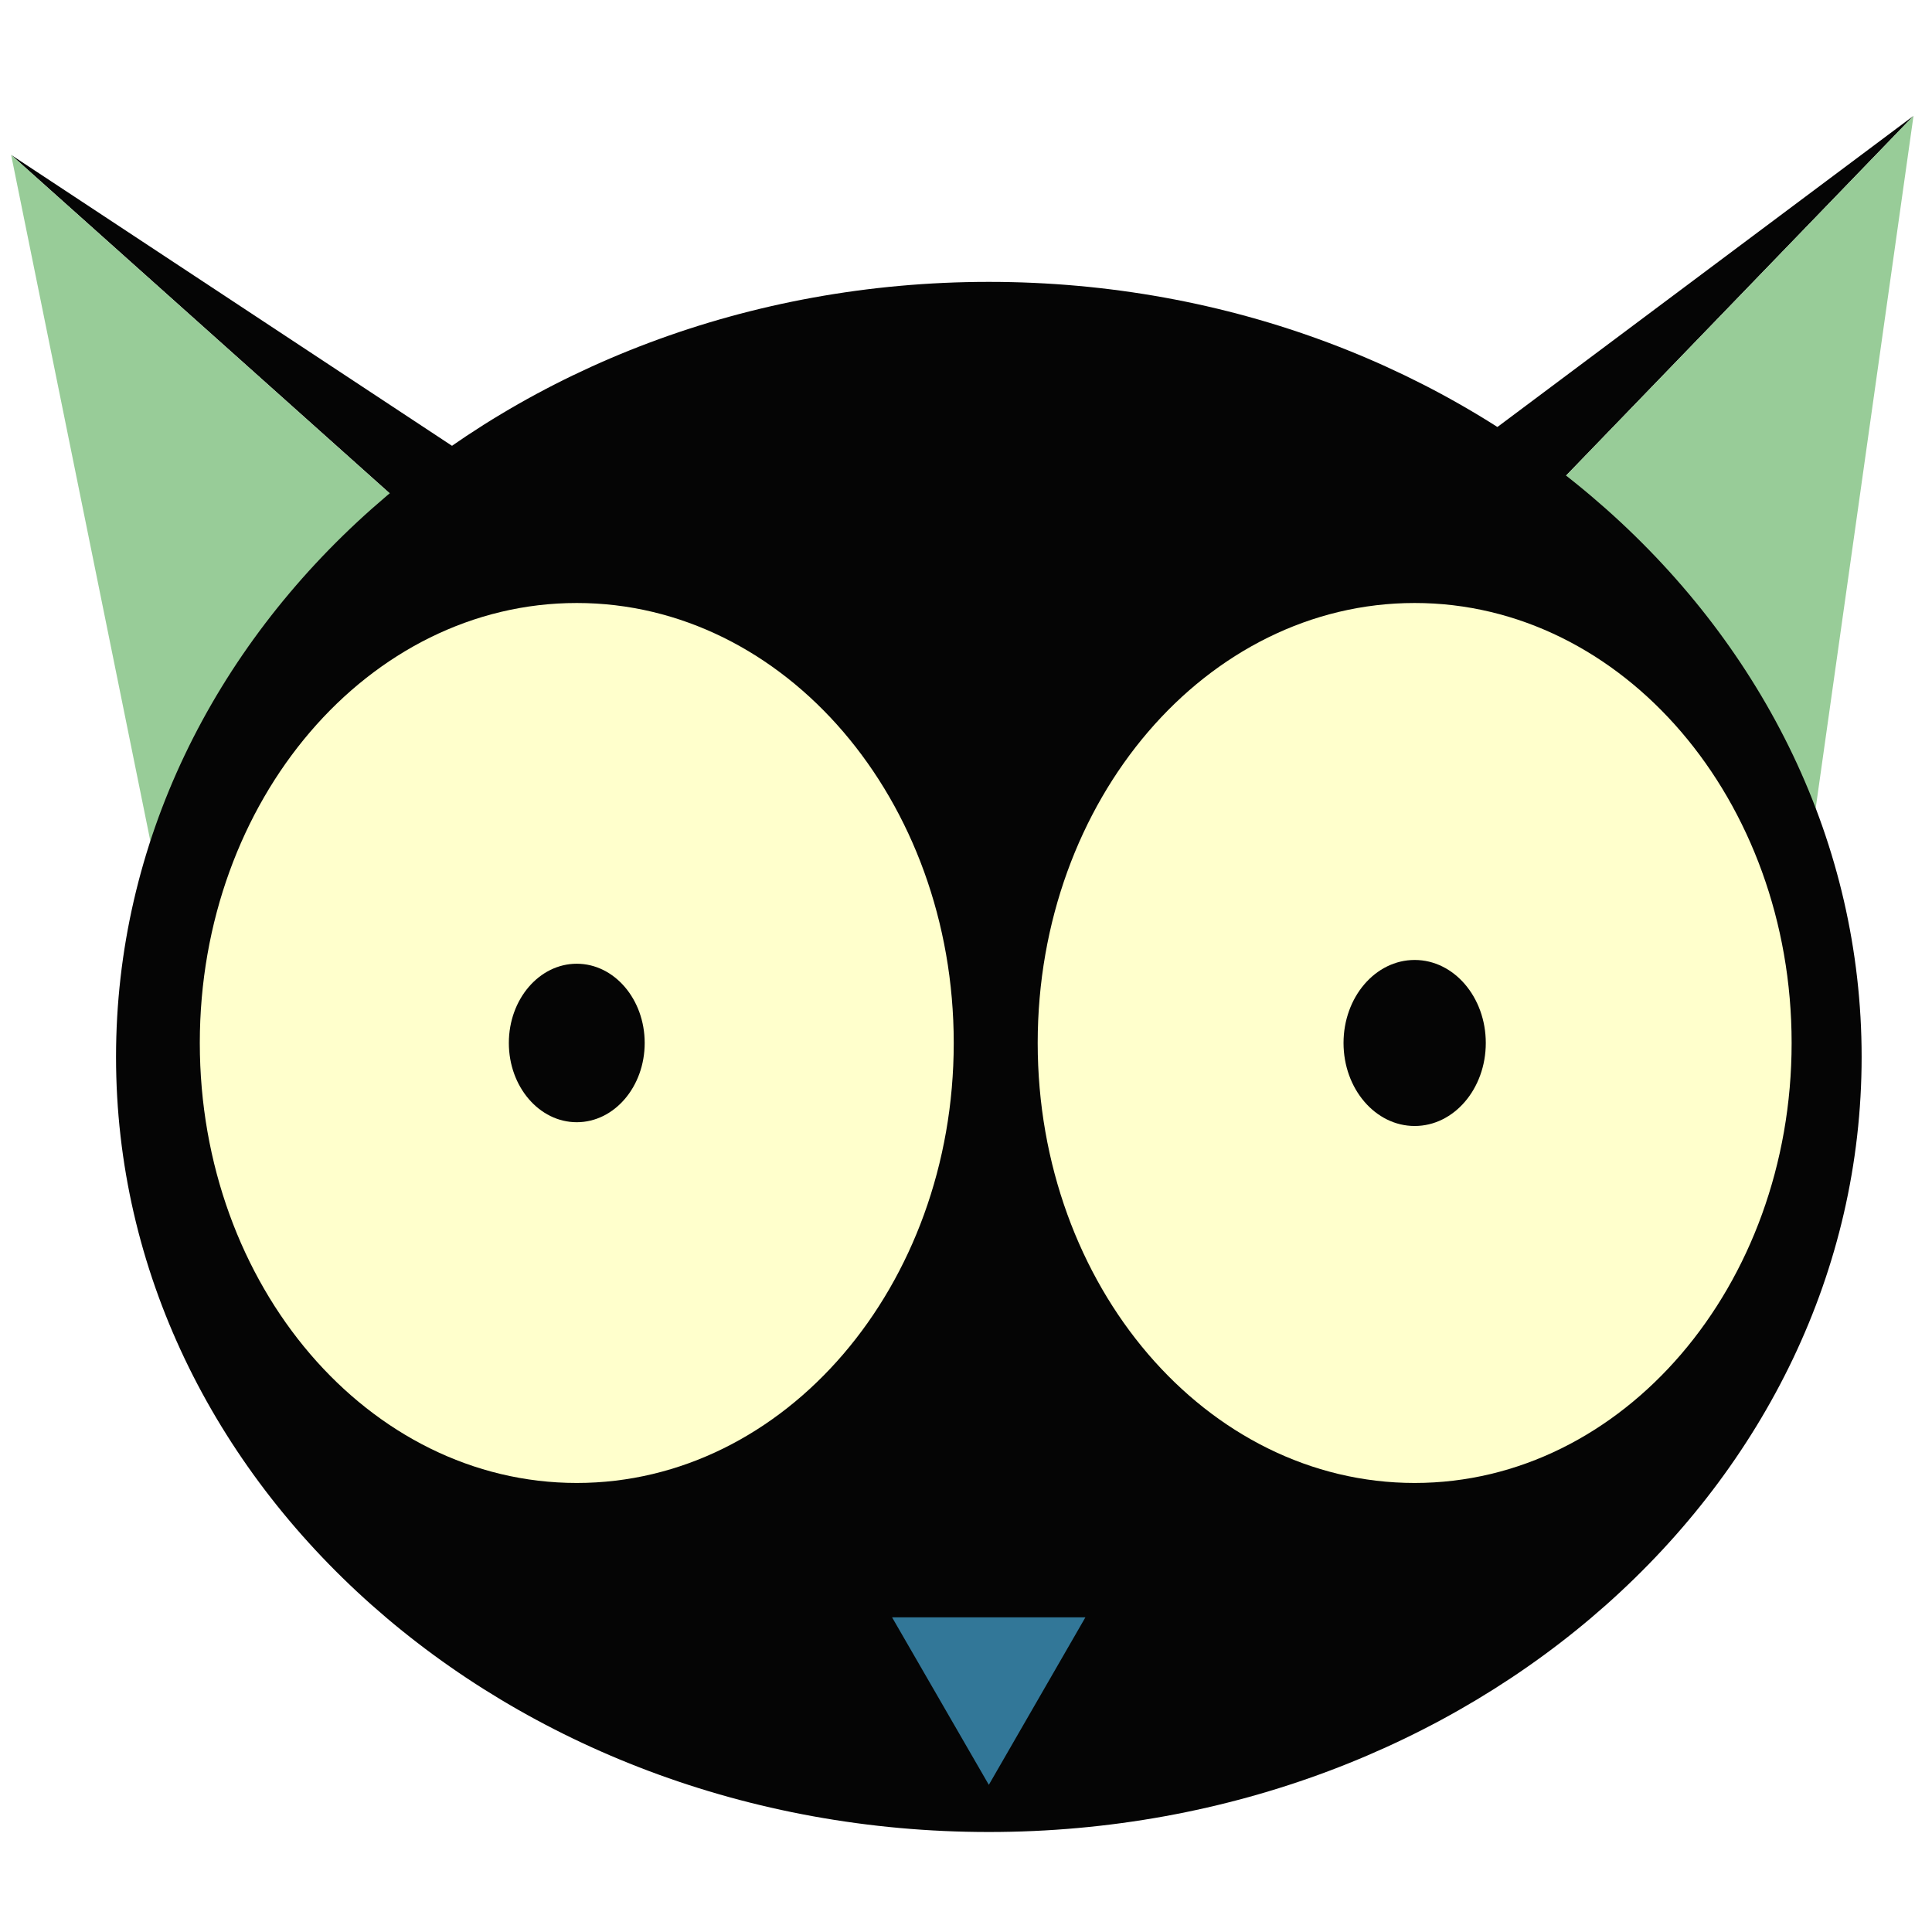
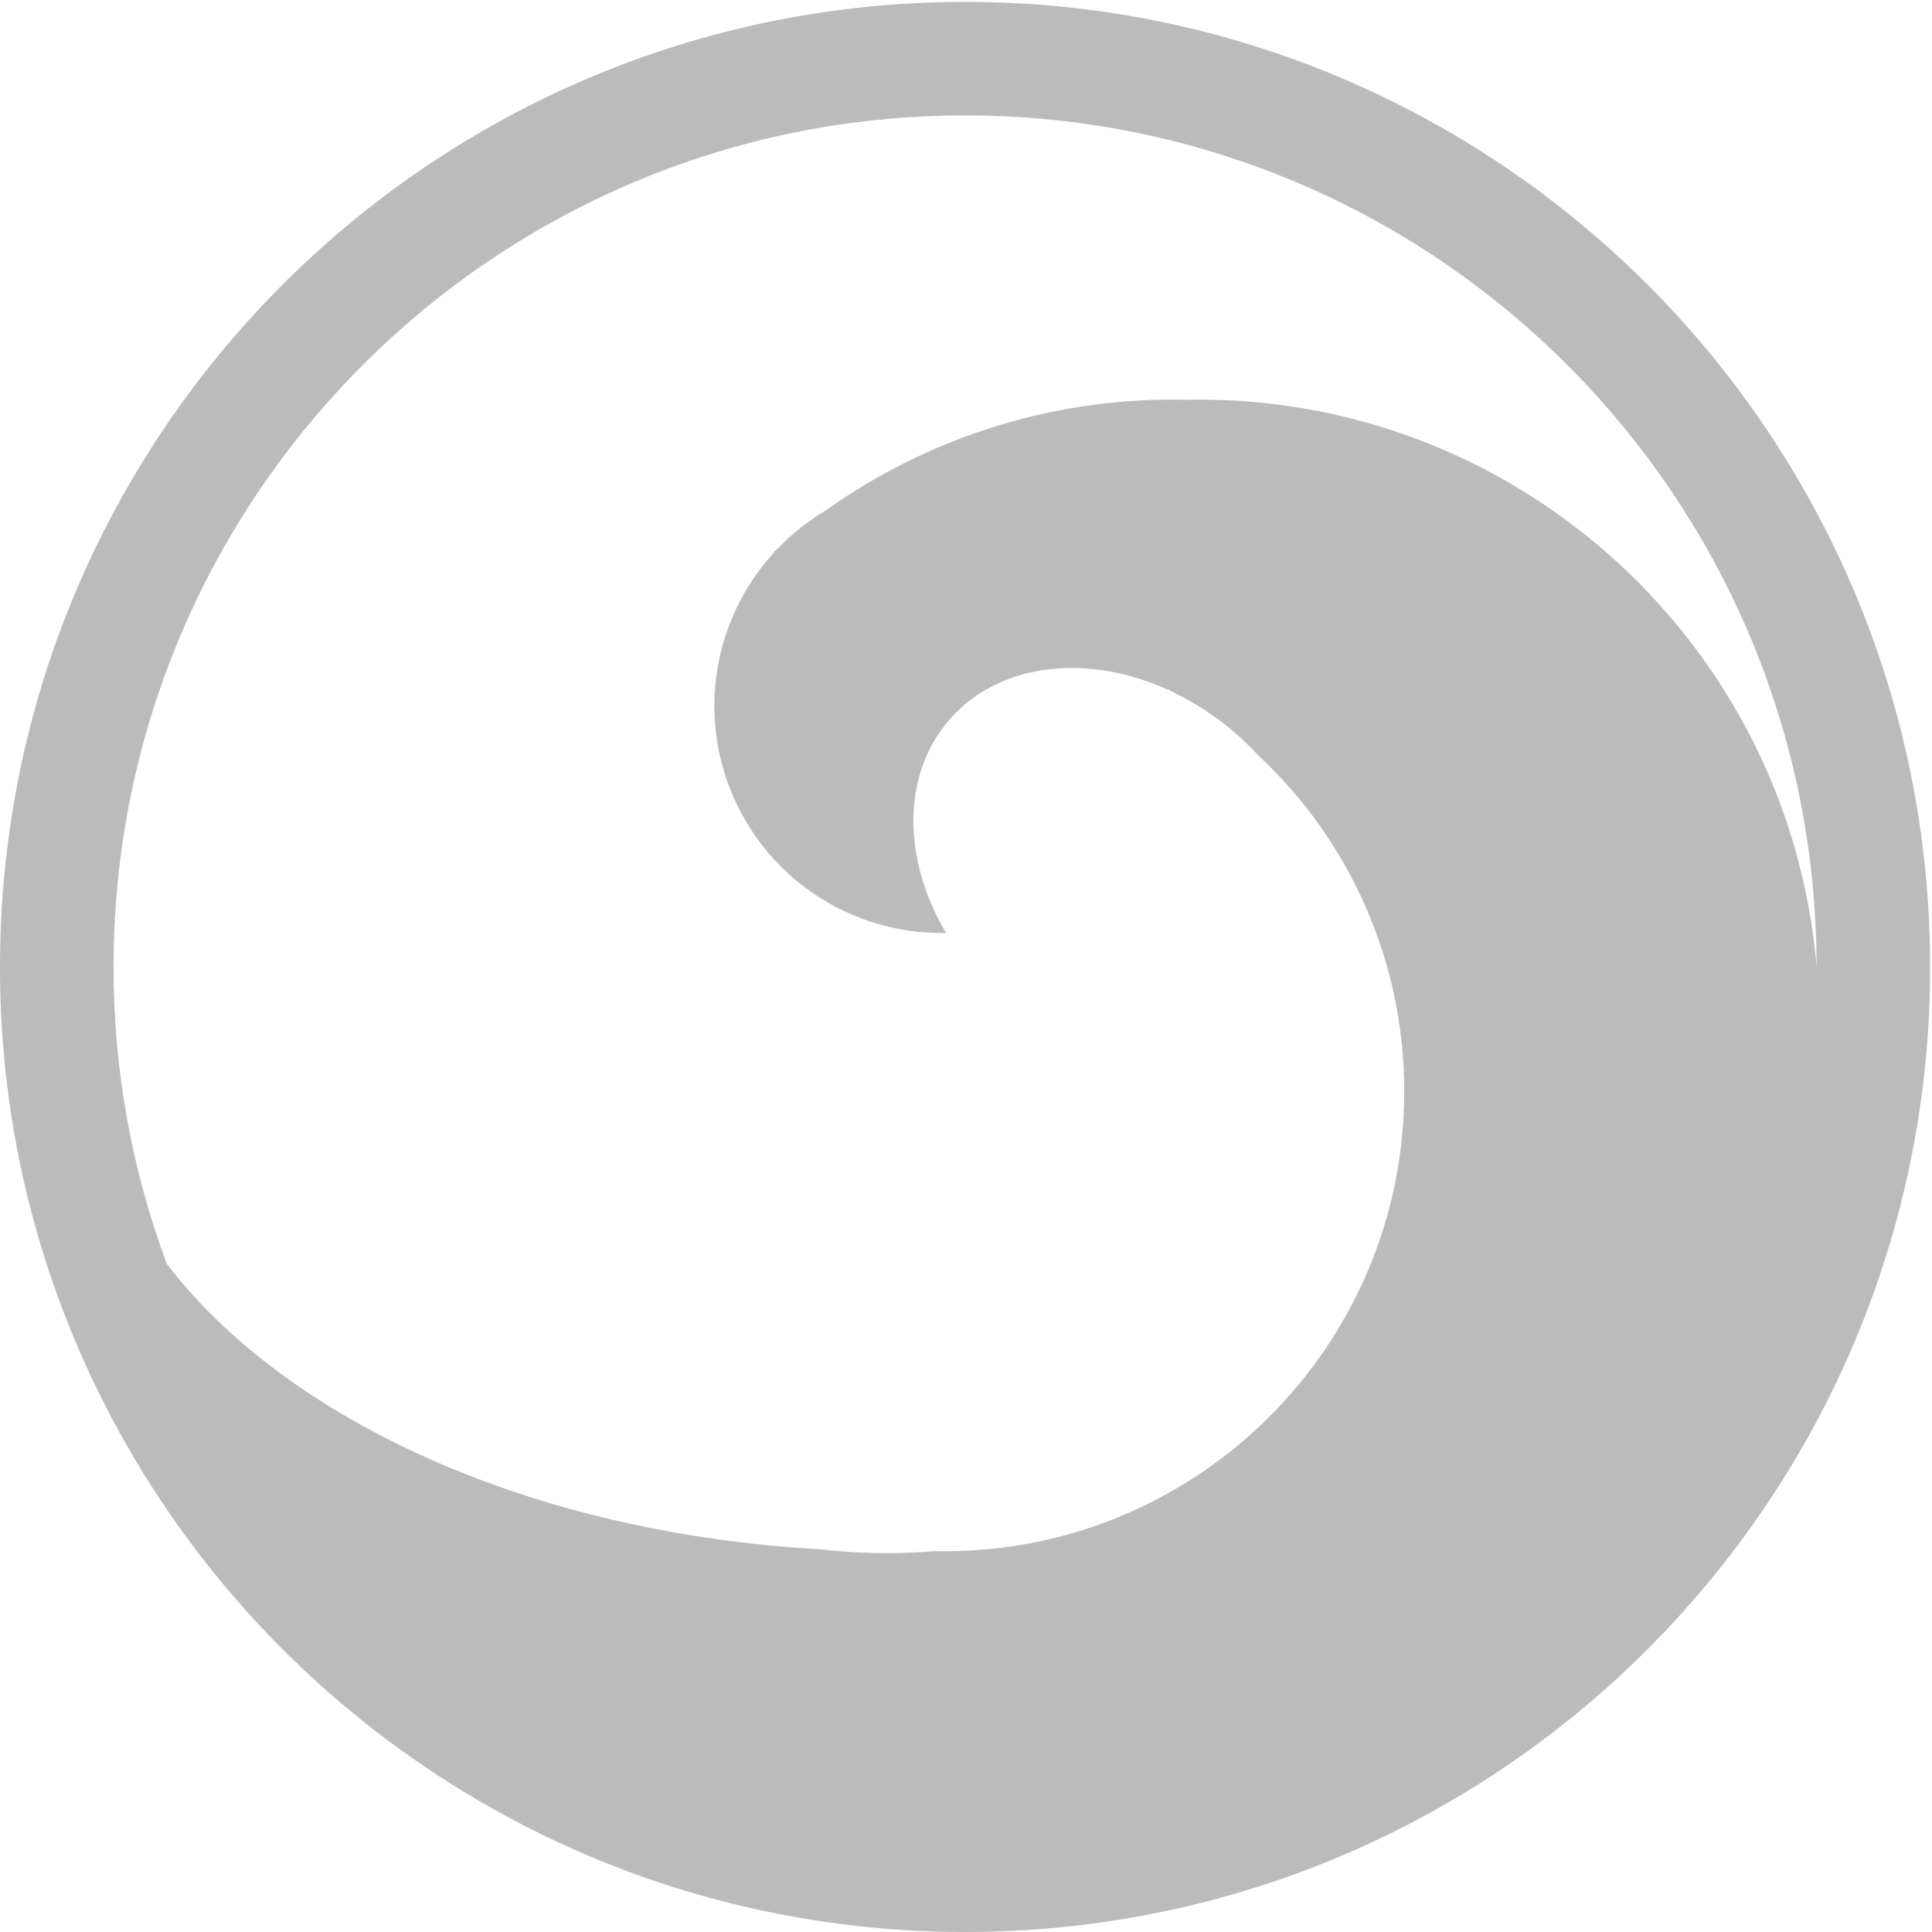
- <svg xmlns="http://www.w3.org/2000/svg" t="1584588159792" class="icon" viewBox="0 0 1024 1024" version="1.1" p-id="8995" width="200" height="200">
+ <svg xmlns="http://www.w3.org/2000/svg" width="64" height="64" class="icon" p-id="11927" t="1575202564746" version="1.1" viewBox="0 0 1024 1024">
  <defs>
    <style type="text/css" />
  </defs>
-   <path d="M5.9 82.1l272.7 243.8 60.4-24z" fill="#050505" p-id="8996" />
-   <path d="M5.9 82.1l77.2 380.5 195.5-136.7z" fill="#98CC98" p-id="8997" />
-   <path d="M1014.2 61.4L768.3 316l-57.4-27.8z" fill="#050505" p-id="8998" />
-   <path d="M1014.2 61.4l-57.7 408.4L768.3 316z" fill="#98CC98" p-id="8999" />
-   <path d="M61.5 560.2a462.6 410.8 0 1 0 925.2 0 462.6 410.8 0 1 0-925.2 0Z" fill="#050505" p-id="9000" />
-   <path d="M550 552.8a199.8 233.2 0 1 0 399.6 0 199.8 233.2 0 1 0-399.6 0Z" fill="#FFFFCC" p-id="9001" />
-   <path d="M105.9 552.8a199.8 233.2 0 1 0 399.6 0 199.8 233.2 0 1 0-399.6 0Z" fill="#FFFFCC" p-id="9002" />
-   <path d="M269.7 552.8a36 42 0 1 0 72 0 36 42 0 1 0-72 0Z" fill="#050505" p-id="9003" />
-   <path d="M712.1 552.8a37.7 44 0 1 0 75.4 0 37.7 44 0 1 0-75.4 0Z" fill="#050505" p-id="9004" />
-   <path d="M524.1 946l-51.3-88.8h102.5z" fill="#327798" p-id="9005" />
+   <path fill="#bbb" d="M967.054 745.335q-1.483 2.897-2.997 5.763c-0.307 0.579-0.62 1.156-0.929 1.734q-1.06 1.987-2.131 3.965c-0.39 0.715-0.786 1.428-1.18 2.141q-0.971 1.762-1.951 3.519c-0.429 0.764-0.863 1.525-1.299 2.286q-0.949 1.671-1.907 3.337-0.677 1.172-1.364 2.339-0.951 1.625-1.913 3.246-0.699 1.177-1.407 2.348-0.967 1.605-1.945 3.203-0.712 1.165-1.432 2.326-0.994 1.598-1.998 3.197-0.718 1.138-1.439 2.274-1.033 1.619-2.079 3.231-0.708 1.099-1.421 2.186-1.092 1.669-2.198 3.328c-0.453 0.679-0.899 1.36-1.358 2.037q-1.199 1.785-2.423 3.558c-0.4 0.584-0.799 1.173-1.199 1.755q-1.468 2.121-2.957 4.224c-0.245 0.346-0.486 0.694-0.73 1.04q-3.769 5.305-7.668 10.51c-0.311 0.415-0.626 0.825-0.938 1.238q-1.474 1.954-2.96 3.896c-0.413 0.536-0.83 1.069-1.246 1.604q-1.355 1.747-2.721 3.486c-0.459 0.581-0.921 1.159-1.383 1.738q-1.322 1.66-2.653 3.31-0.723 0.893-1.453 1.781-1.324 1.618-2.658 3.229-0.737 0.887-1.48 1.77-1.347 1.609-2.709 3.206-0.734 0.862-1.473 1.72-1.399 1.623-2.807 3.235c-0.474 0.541-0.948 1.085-1.425 1.624q-1.475 1.672-2.966 3.331c-0.44 0.49-0.877 0.98-1.318 1.468q-1.611 1.778-3.238 3.542l-1.099 1.199q-1.879 2.024-3.78 4.029c-0.206 0.216-0.408 0.435-0.613 0.65q-6.807 7.158-13.886 14.053l-0.366 0.353q-2.136 2.075-4.296 4.127c-0.28 0.266-0.562 0.529-0.843 0.799q-1.934 1.828-3.885 3.637c-0.352 0.326-0.705 0.648-1.058 0.973q-1.863 1.715-3.742 3.415-0.575 0.518-1.153 1.035-1.855 1.665-3.726 3.313l-1.172 1.027q-1.893 1.654-3.796 3.29l-1.123 0.961q-1.974 1.682-3.964 3.345c-0.331 0.276-0.66 0.553-0.992 0.828q-2.12 1.762-4.262 3.497l-0.735 0.599q-2.398 1.939-4.812 3.85l-0.227 0.181q-13.041 10.29-26.755 19.746l-0.158 0.108q-2.613 1.798-5.252 3.568l-0.471 0.314q-2.498 1.671-5.014 3.313l-0.606 0.394q-2.474 1.608-4.967 3.189l-0.621 0.393q-2.522 1.592-5.064 3.158l-0.525 0.324q-2.646 1.624-5.314 3.218l-0.292 0.175a509.962 509.962 0 0 1-53.521 27.773l-0.106 0.048q-3.023 1.346-6.064 2.654l-0.14 0.049a508.13 508.13 0 0 1-70.641 24.376 514.996 514.996 0 0 1-262.331 0 508.279 508.279 0 0 1-120.743-49.252 513.267 513.267 0 0 1-102.973-76.91l-0.042-0.04q-2.287-2.206-4.548-4.439l-0.06-0.06q-2.26-2.233-4.496-4.496l-0.042-0.042A513.614 513.614 0 0 1 72.63 775.354l-0.035-0.059q-1.641-2.734-3.249-5.495l-0.049-0.084q-1.606-2.757-3.18-5.535l-0.037-0.065q-1.586-2.802-3.139-5.626A509.193 509.193 0 0 1 0.001 512.498C0.001 230.005 229.006 0.999 511.5 0.999s511.499 229.006 511.499 511.499a509.348 509.348 0 0 1-55.945 232.836zM511.5 61.175C262.244 61.175 60.177 263.242 60.177 512.498a450.331 450.331 0 0 0 28.23 157.399c63.386 82.819 193.265 142.76 346.273 151.239a305.601 305.601 0 0 0 35.36 2.058q12.86 0 25.399-1.052 2.53 0.053 5.071 0.053c134.625 0 243.761-109.136 243.761-243.761a243.019 243.019 0 0 0-77.343-178.051A150.571 150.571 0 0 0 639.075 376.671a146.21 146.21 0 0 0-18.304-10.27c-0.578-0.328-1.144-0.674-1.724-0.999 0 0.063 0.007 0.127 0.011 0.191-49.6-22.541-102.488-11.634-124.795 28.648-16.284 29.41-12.288 67.305 7.133 100.214-0.799 0.015-1.583 0.06-2.382 0.06a120.373 120.373 0 0 1-88.813-201.635c-0.01-0.133-0.015-0.268-0.025-0.4 0.799-0.712 1.611-1.406 2.417-2.109A120.813 120.813 0 0 1 437.572 270.613 316.654 316.654 0 0 1 621.892 211.793c2.255 0 4.496 0.039 6.743 0.085 2.248-0.045 4.489-0.085 6.743-0.085 171.932 0 313.007 132.021 327.438 300.214C962.551 262.975 760.594 61.175 511.5 61.175z" p-id="11928" />
</svg>
